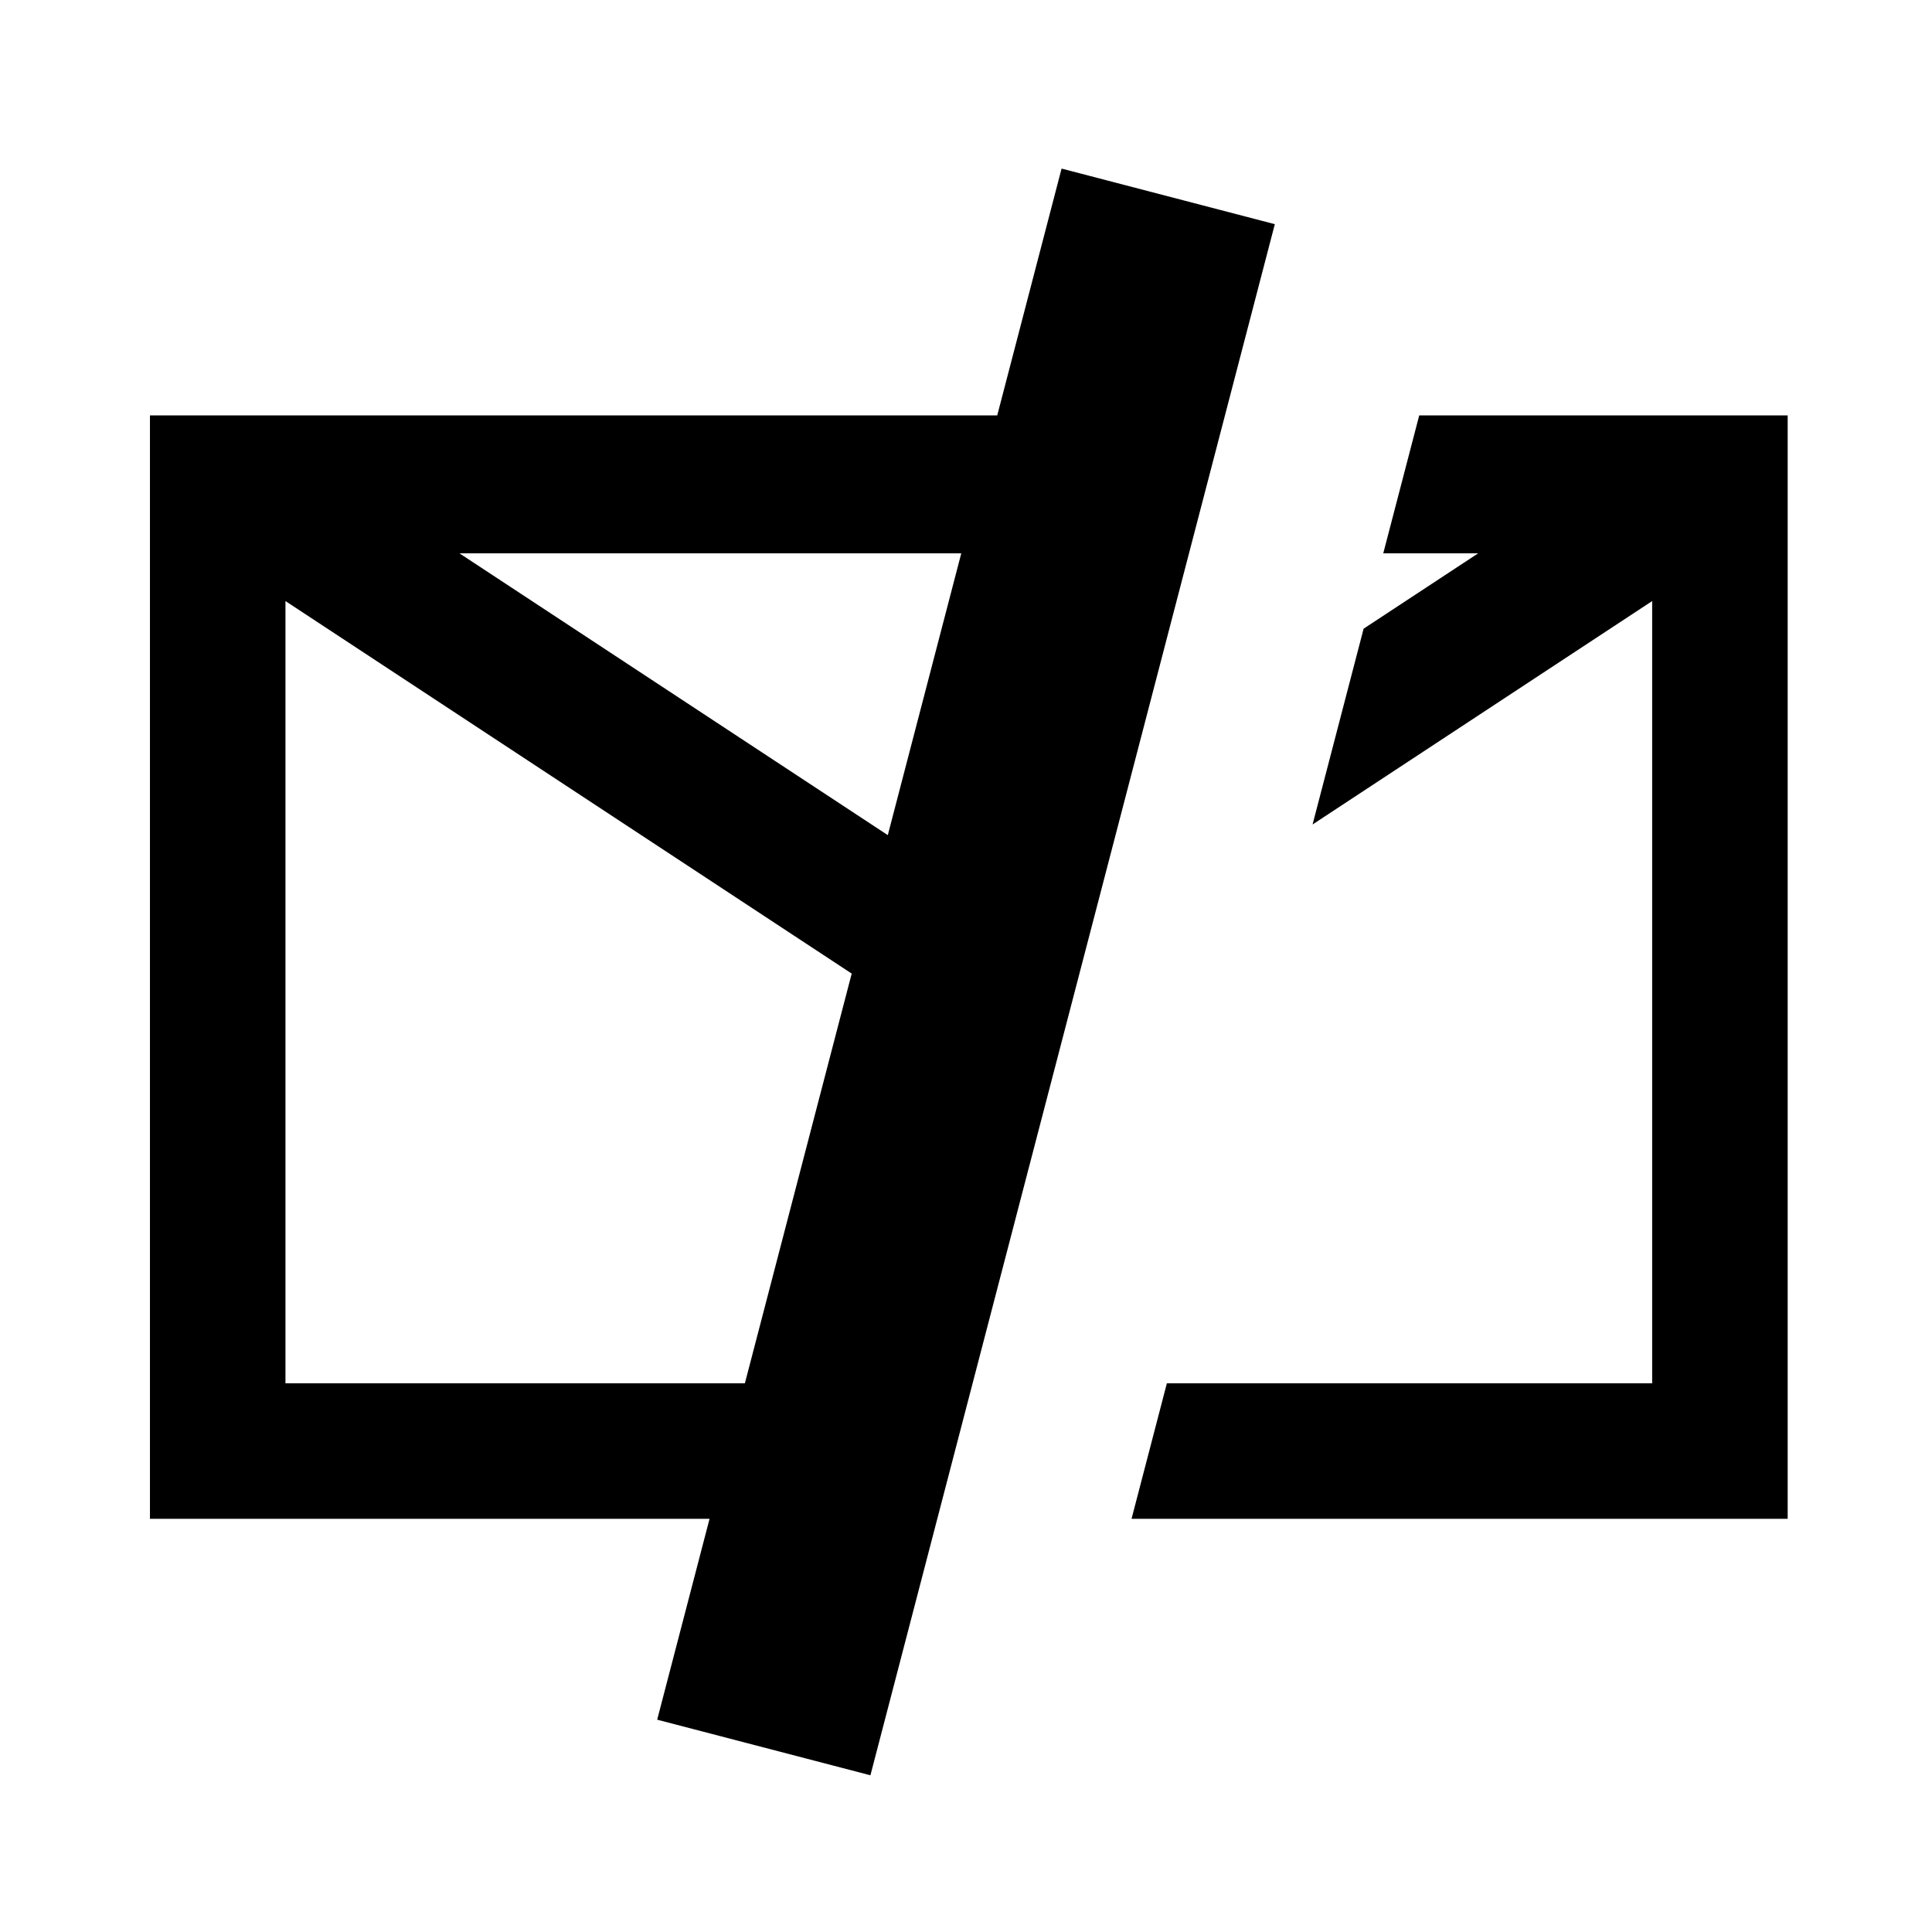
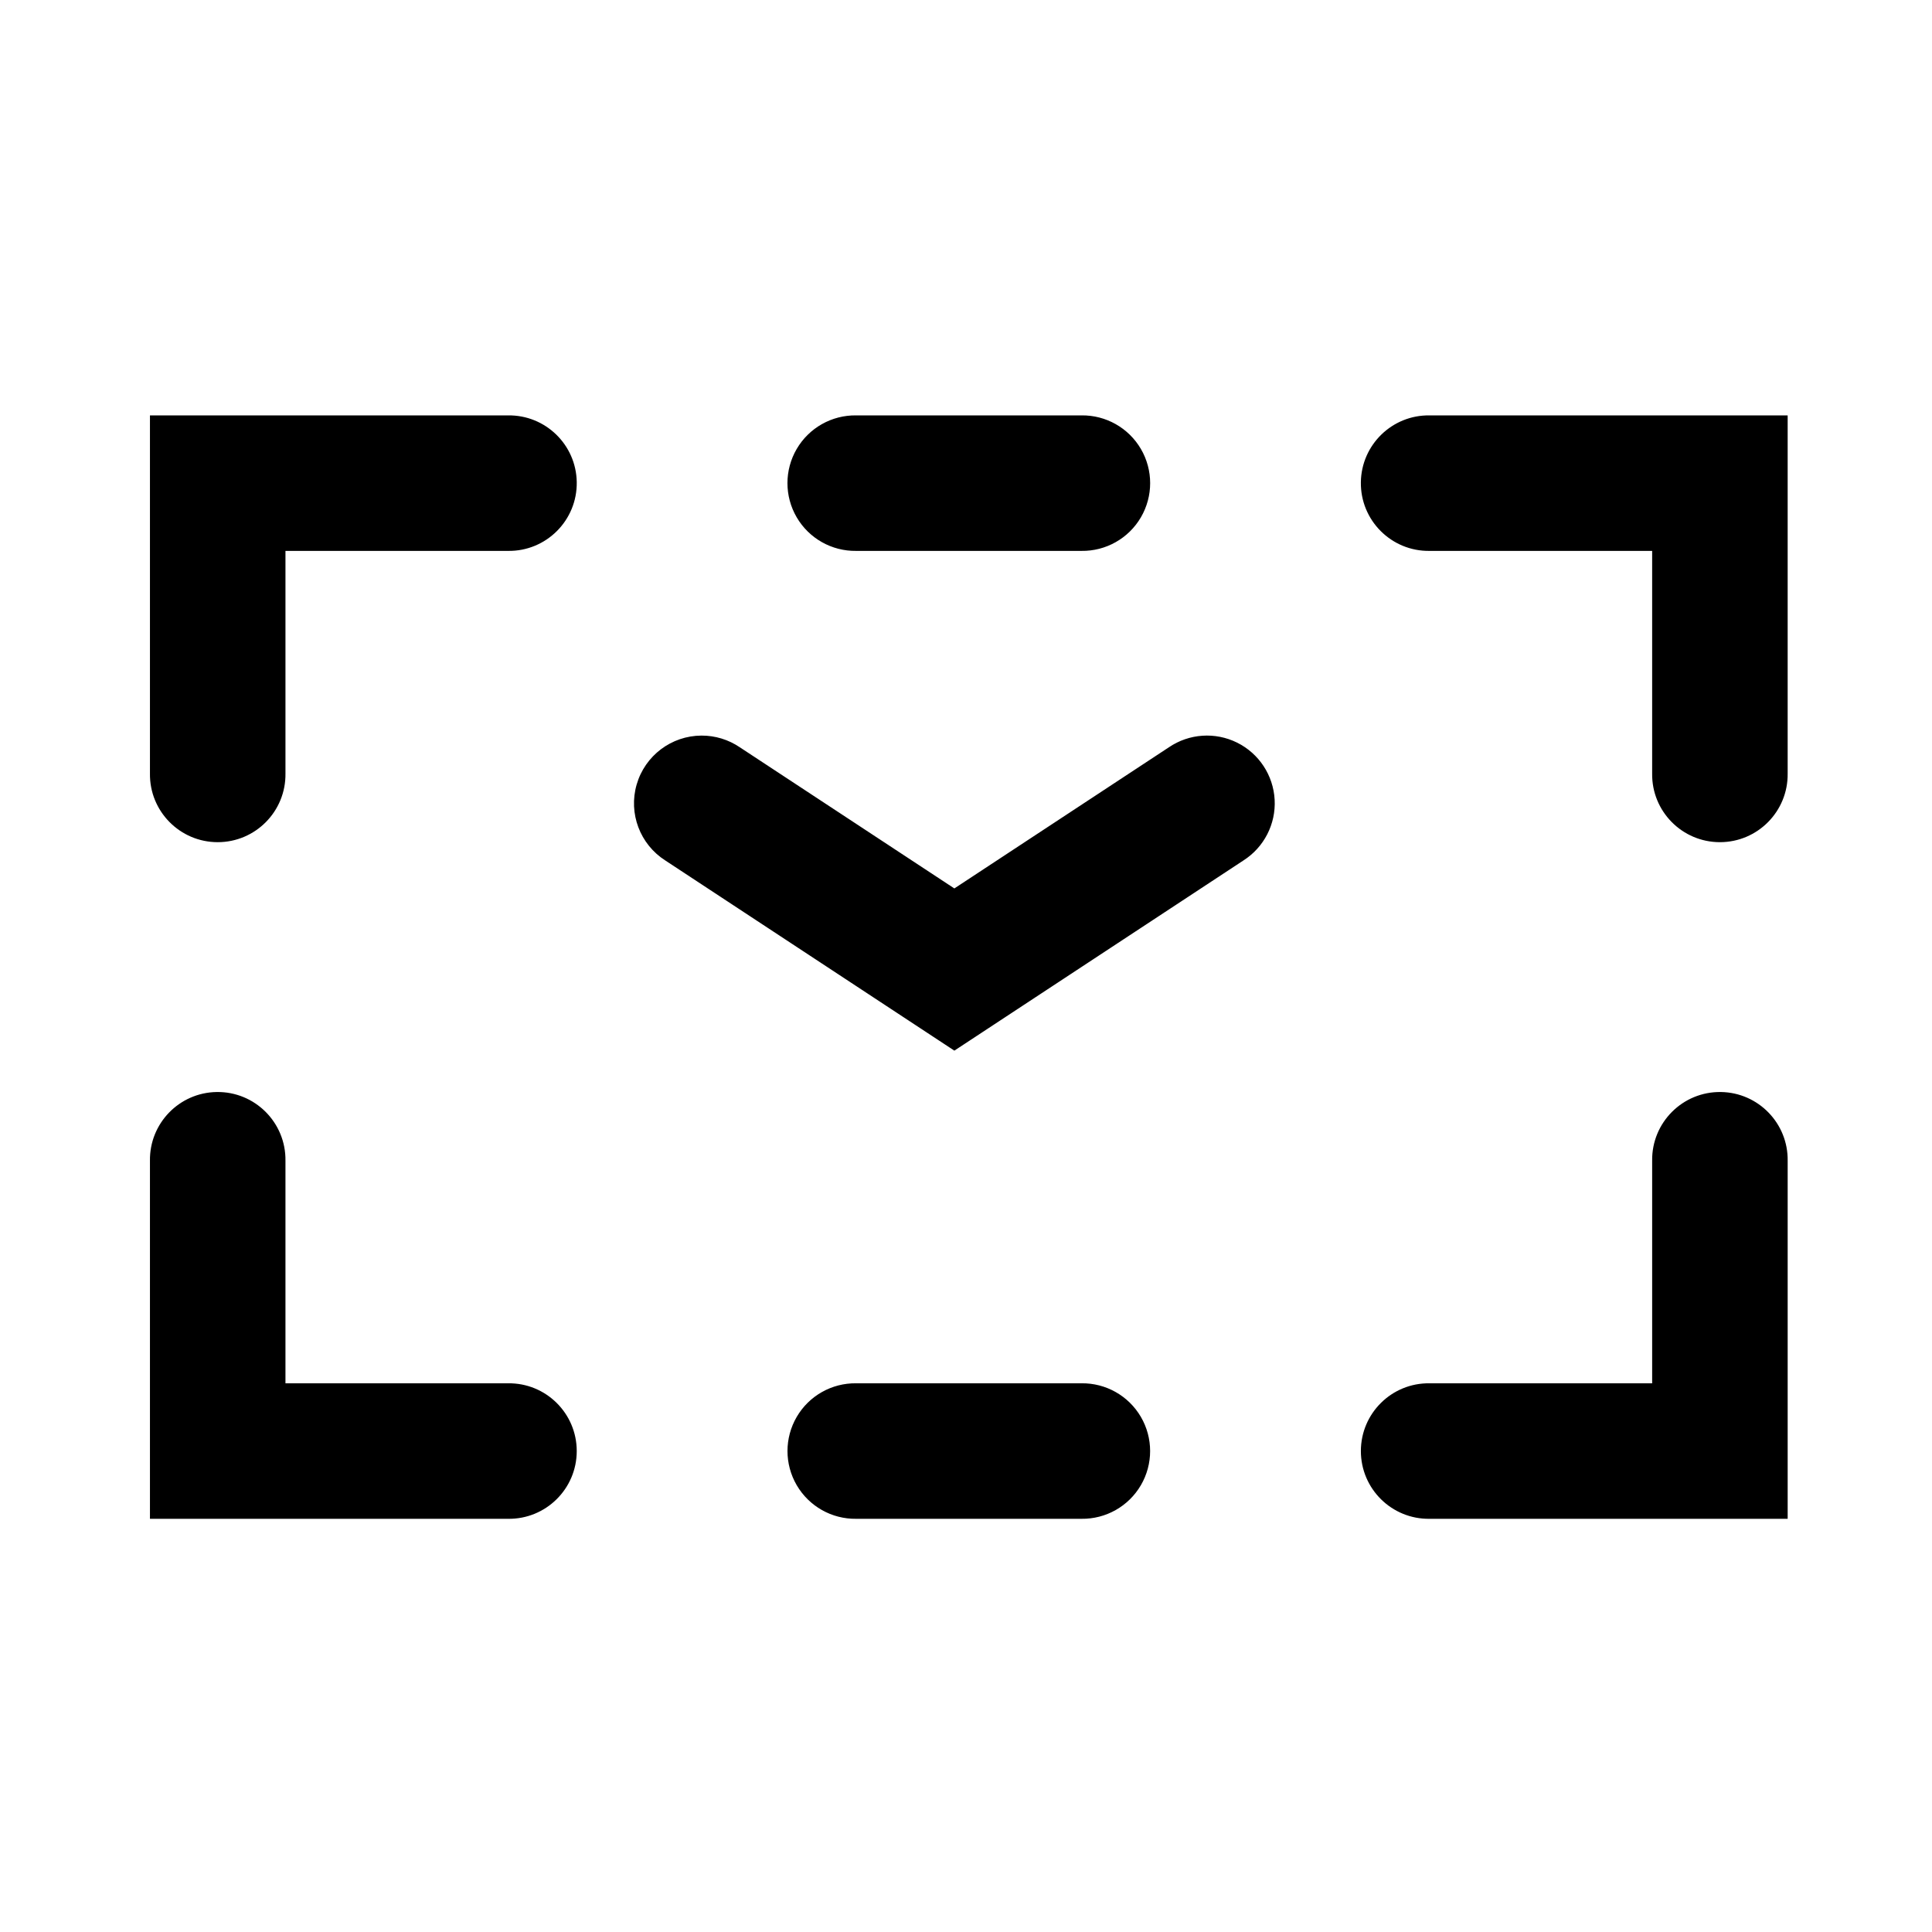
<svg xmlns="http://www.w3.org/2000/svg" version="1.1" id="svg2" viewBox="0 0 2000 2000" height="2000" width="2000">
  <defs id="defs4" />
  <g style="display:inline" id="layer2">
-     <path style="color:#000000;font-style:normal;font-variant:normal;font-weight:normal;font-stretch:normal;font-size:medium;line-height:normal;font-family:sans-serif;font-variant-ligatures:normal;font-variant-position:normal;font-variant-caps:normal;font-variant-numeric:normal;font-variant-alternates:normal;font-feature-settings:normal;text-indent:0;text-align:start;text-decoration:none;text-decoration-line:none;text-decoration-style:solid;text-decoration-color:#000000;letter-spacing:normal;word-spacing:normal;text-transform:none;writing-mode:lr-tb;direction:ltr;text-orientation:mixed;dominant-baseline:auto;baseline-shift:baseline;text-anchor:start;white-space:normal;shape-padding:0;clip-rule:nonzero;display:inline;overflow:visible;visibility:visible;opacity:1;isolation:auto;mix-blend-mode:normal;color-interpolation:sRGB;color-interpolation-filters:linearRGB;solid-color:#000000;solid-opacity:1;vector-effect:none;fill:#000000;fill-opacity:1;fill-rule:evenodd;stroke:none;stroke-width:140.279;stroke-linecap:butt;stroke-linejoin:miter;stroke-miterlimit:4;stroke-dasharray:none;stroke-dashoffset:0;stroke-opacity:1;color-rendering:auto;image-rendering:auto;shape-rendering:auto;text-rendering:auto;enable-background:accumulate" d="M 1098.945,174.514 1032.336,430 H 155.227 v 1142.268 h 579.297 l -54.215,207.945 220.746,57.553 L 1319.691,232.066 Z M 1469.184,430 1431.951,572.803 h 98.244 l -118.584,78.016 -52.842,202.68 351.545,-231.279 v 809.771 h -502.369 l -36.572,140.277 h 679.219 V 430 Z M 475.623,572.803 h 519.48 l -76.059,291.725 z M 295.504,622.217 881.678,1007.857 771.098,1431.99 H 295.504 Z" id="path6159" />
+     <path style="color:#000000;font-style:normal;font-variant:normal;font-weight:normal;font-stretch:normal;font-size:medium;line-height:normal;font-family:sans-serif;font-variant-ligatures:normal;font-variant-position:normal;font-variant-caps:normal;font-variant-numeric:normal;font-variant-alternates:normal;font-feature-settings:normal;text-indent:0;text-align:start;text-decoration:none;text-decoration-line:none;text-decoration-style:solid;text-decoration-color:#000000;letter-spacing:normal;word-spacing:normal;text-transform:none;writing-mode:lr-tb;direction:ltr;text-orientation:mixed;dominant-baseline:auto;baseline-shift:baseline;text-anchor:start;white-space:normal;shape-padding:0;clip-rule:nonzero;display:inline;overflow:visible;visibility:visible;opacity:1;isolation:auto;mix-blend-mode:normal;color-interpolation:sRGB;color-interpolation-filters:linearRGB;solid-color:#000000;solid-opacity:1;vector-effect:none;fill:#000000;fill-opacity:1;fill-rule:evenodd;stroke:none;stroke-width:140.279;stroke-linecap:round;stroke-linejoin:miter;stroke-miterlimit:3.133;stroke-dasharray:none;stroke-dashoffset:0;stroke-opacity:1;color-rendering:auto;image-rendering:auto;shape-rendering:auto;text-rendering:auto;enable-background:accumulate" d="M 886.34 430.006 A 70.147 70.147 0 1 0 886.34 570.285 L 1119.463 570.285 A 70.147 70.147 0 1 0 1119.463 430.006 L 886.34 430.006 z M 155.232 430.008 L 155.232 800.691 C 154.685 839.812 186.248 871.818 225.373 871.818 C 264.498 871.818 296.059 839.812 295.512 800.691 L 295.512 570.287 L 525.916 570.287 C 565.456 570.847 597.643 538.629 597.047 499.09 C 596.463 460.379 564.628 429.46 525.916 430.008 L 155.232 430.008 z M 1479.895 430.008 C 1441.183 429.46 1409.347 460.379 1408.764 499.09 C 1408.167 538.629 1440.354 570.847 1479.895 570.287 L 1710.299 570.287 L 1710.299 800.691 C 1709.751 839.812 1741.315 871.818 1780.439 871.818 C 1819.564 871.818 1851.126 839.812 1850.578 800.691 L 1850.578 430.008 L 1479.895 430.008 z M 726.176 761.479 A 70.147 70.147 0 0 0 688.73 890.766 L 987.943 1087.615 L 1287.156 890.766 A 70.147 70.147 0 1 0 1210.057 773.574 L 987.943 919.701 L 765.832 773.574 A 70.147 70.147 0 0 0 726.176 761.479 z M 224.309 1130.453 C 185.598 1131.037 154.679 1162.872 155.227 1201.584 L 155.227 1572.268 L 525.91 1572.268 C 565.031 1572.815 597.039 1541.254 597.039 1502.129 C 597.039 1463.004 565.031 1431.441 525.91 1431.988 L 295.506 1431.988 L 295.506 1201.584 C 296.065 1162.044 263.848 1129.857 224.309 1130.453 z M 1781.504 1130.453 C 1741.964 1129.857 1709.747 1162.044 1710.307 1201.584 L 1710.307 1431.988 L 1479.902 1431.988 C 1440.781 1431.441 1408.773 1463.004 1408.773 1502.129 C 1408.773 1541.254 1440.781 1572.815 1479.902 1572.268 L 1850.586 1572.268 L 1850.586 1201.584 C 1851.134 1162.872 1820.215 1131.037 1781.504 1130.453 z M 886.34 1431.982 A 70.147 70.147 0 1 0 886.34 1572.262 L 1119.463 1572.262 A 70.147 70.147 0 1 0 1119.463 1431.982 L 886.34 1431.982 z " id="path6161" />
  </g>
</svg>
